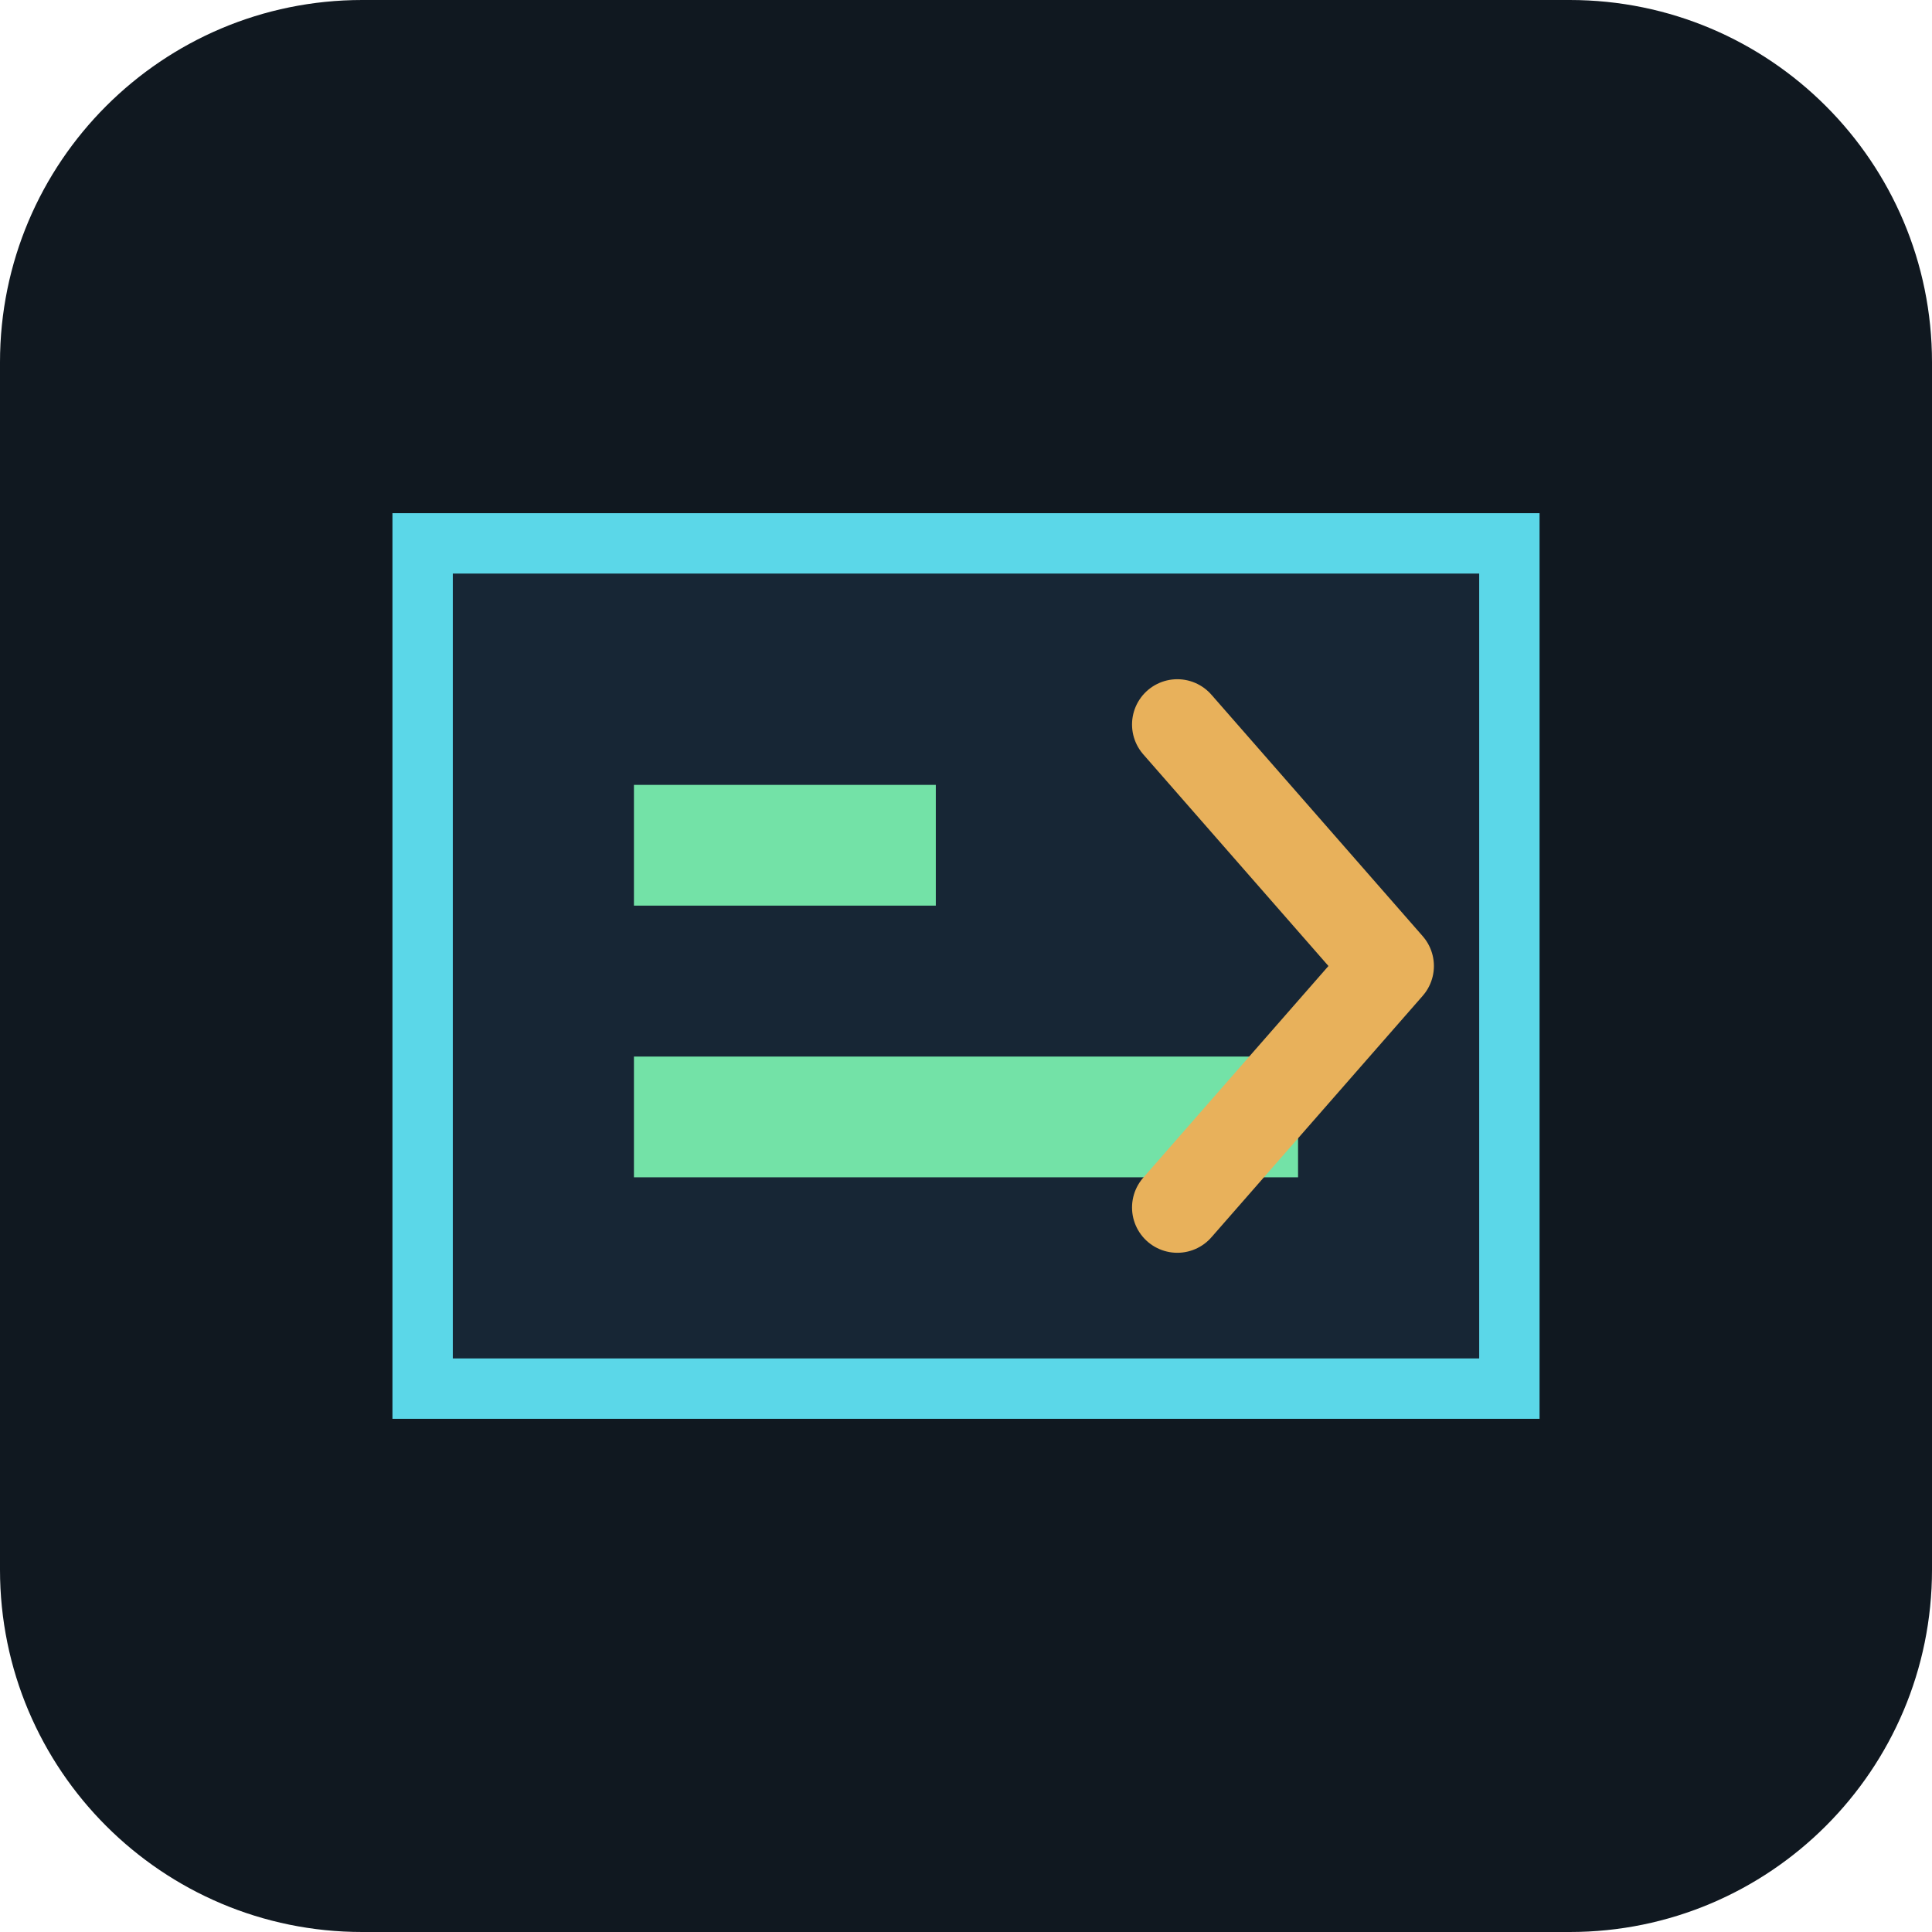
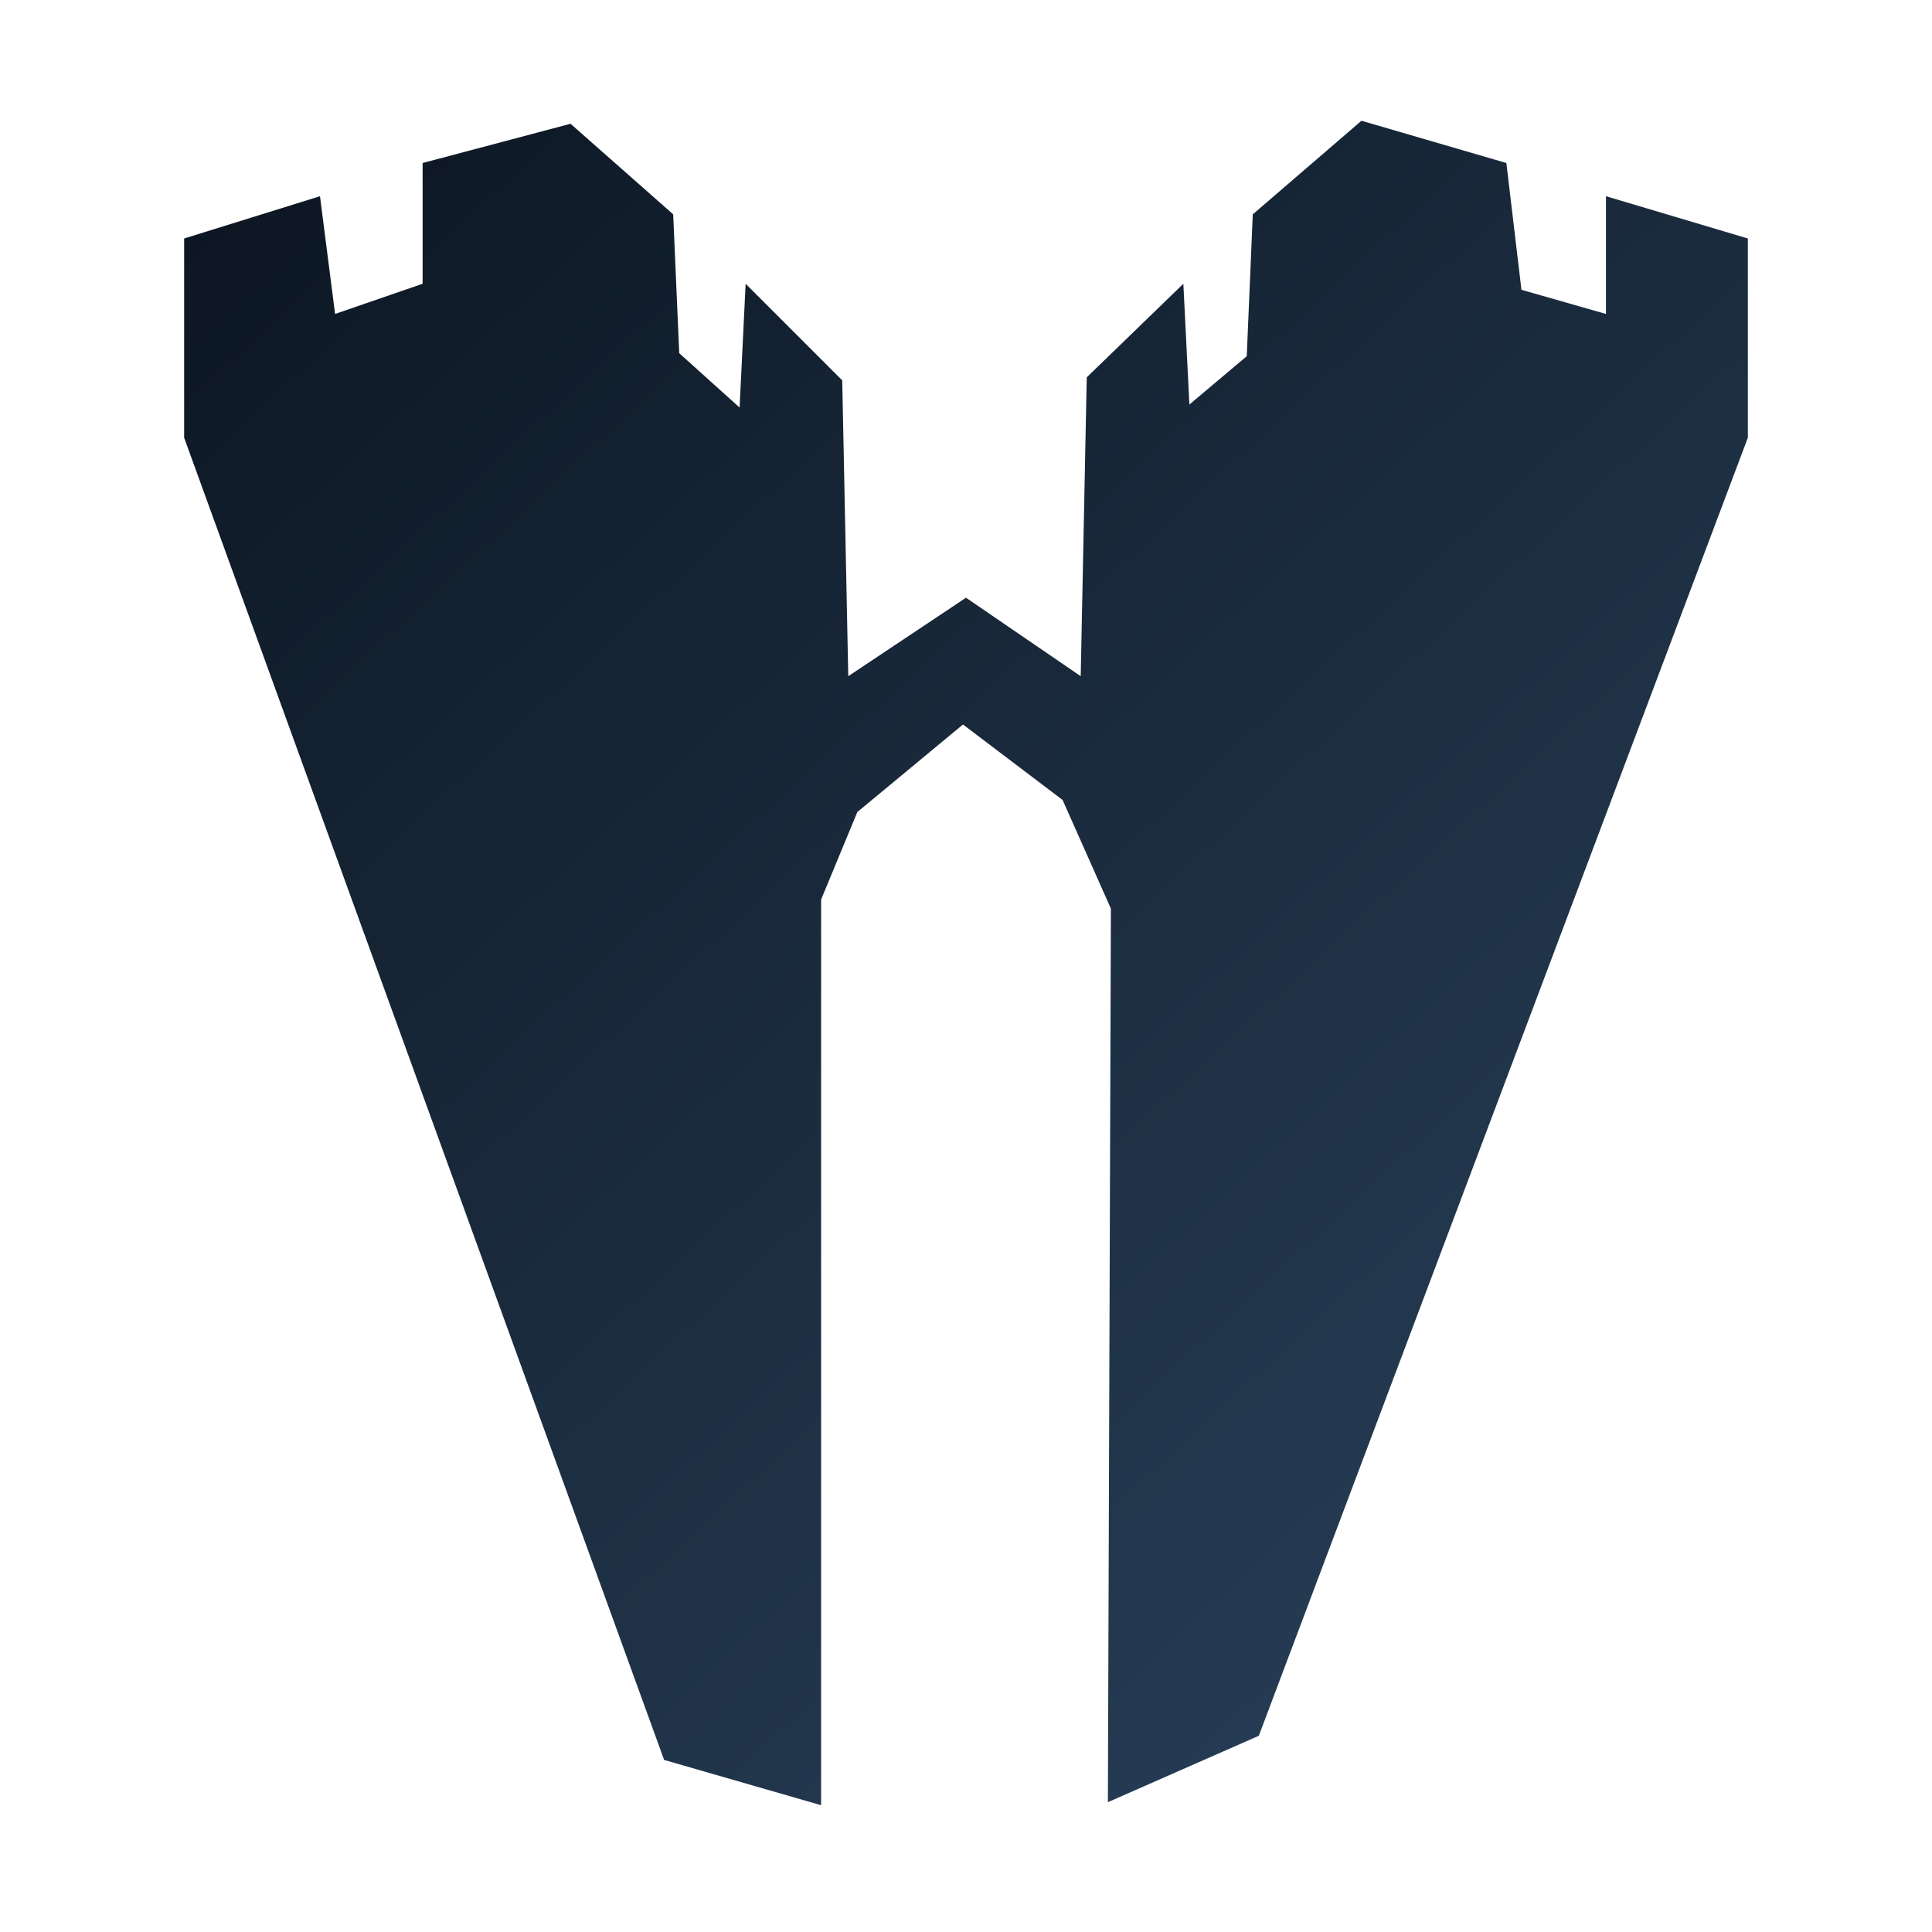
<svg xmlns="http://www.w3.org/2000/svg" viewBox="0 0 64 64" role="img" aria-label="Virki mark">
-   <rect width="64" height="64" rx="12" fill="#101820" />
-   <path d="M14 18h36v28H14z" fill="#172635" stroke="#5bd7e8" stroke-width="2" />
-   <path d="M21 26h10v4H21zM21 35h22v4H21z" fill="#73e2a7" />
-   <path d="M39 24l7 8-7 8" fill="none" stroke="#e8b15b" stroke-width="3" stroke-linecap="round" stroke-linejoin="round" />
+   <defs>
+     <linearGradient id="virki-mark-gradient" x1="8" y1="6" x2="56" y2="58" gradientUnits="userSpaceOnUse">
+       <stop stop-color="#0d1723" />
+       <stop offset="1" stop-color="#29415b" />
+     </linearGradient>
+   </defs>
+   <path d="M6.1 7.9 6.1 14.5 22 58.3 27.2 59.8 27.2 29.8 28.4 26.9 31.9 24 35.2 26.5 36.8 30.1 36.7 59.7 41.7 57.5 57.9 14.5 57.9 7.9 53.2 6.5 53.2 10.4 50.4 9.6 49.9 5.4 45.1 4 41.5 7.1 41.3 11.8 39.4 13.4 39.2 9.4 36 12.5 35.8 22.4 32 19.8 28.1 22.4 27.9 12.6 24.7 9.4 24.5 13.5 22.5 11.7 22.3 7.1 18.9 4.1 14 5.4 14 9.4 11.1 10.4 10.6 6.5Z" fill="url(#virki-mark-gradient)" />
</svg>
